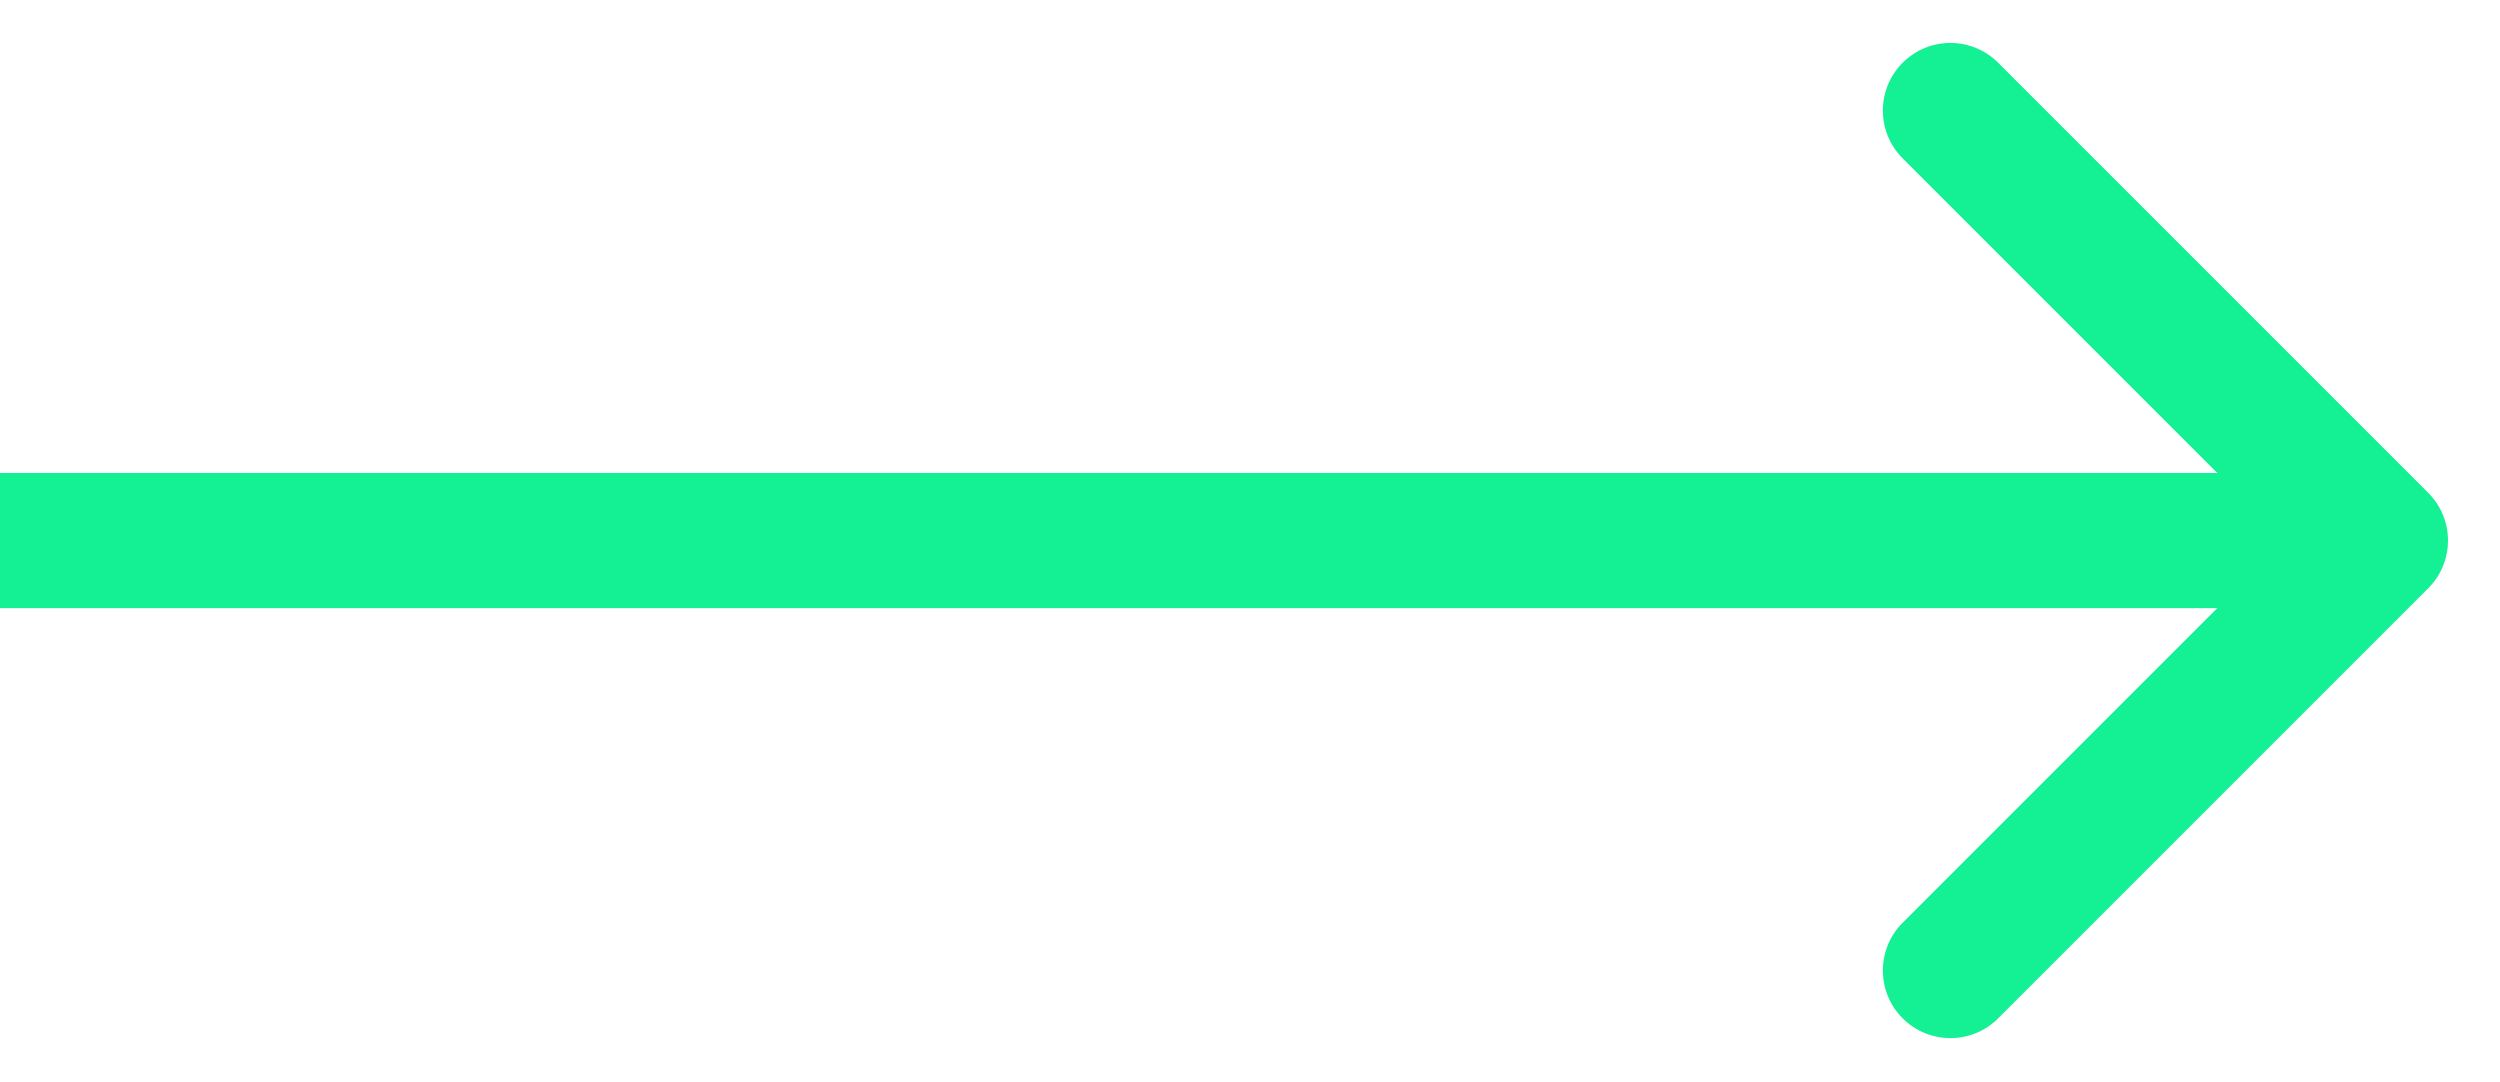
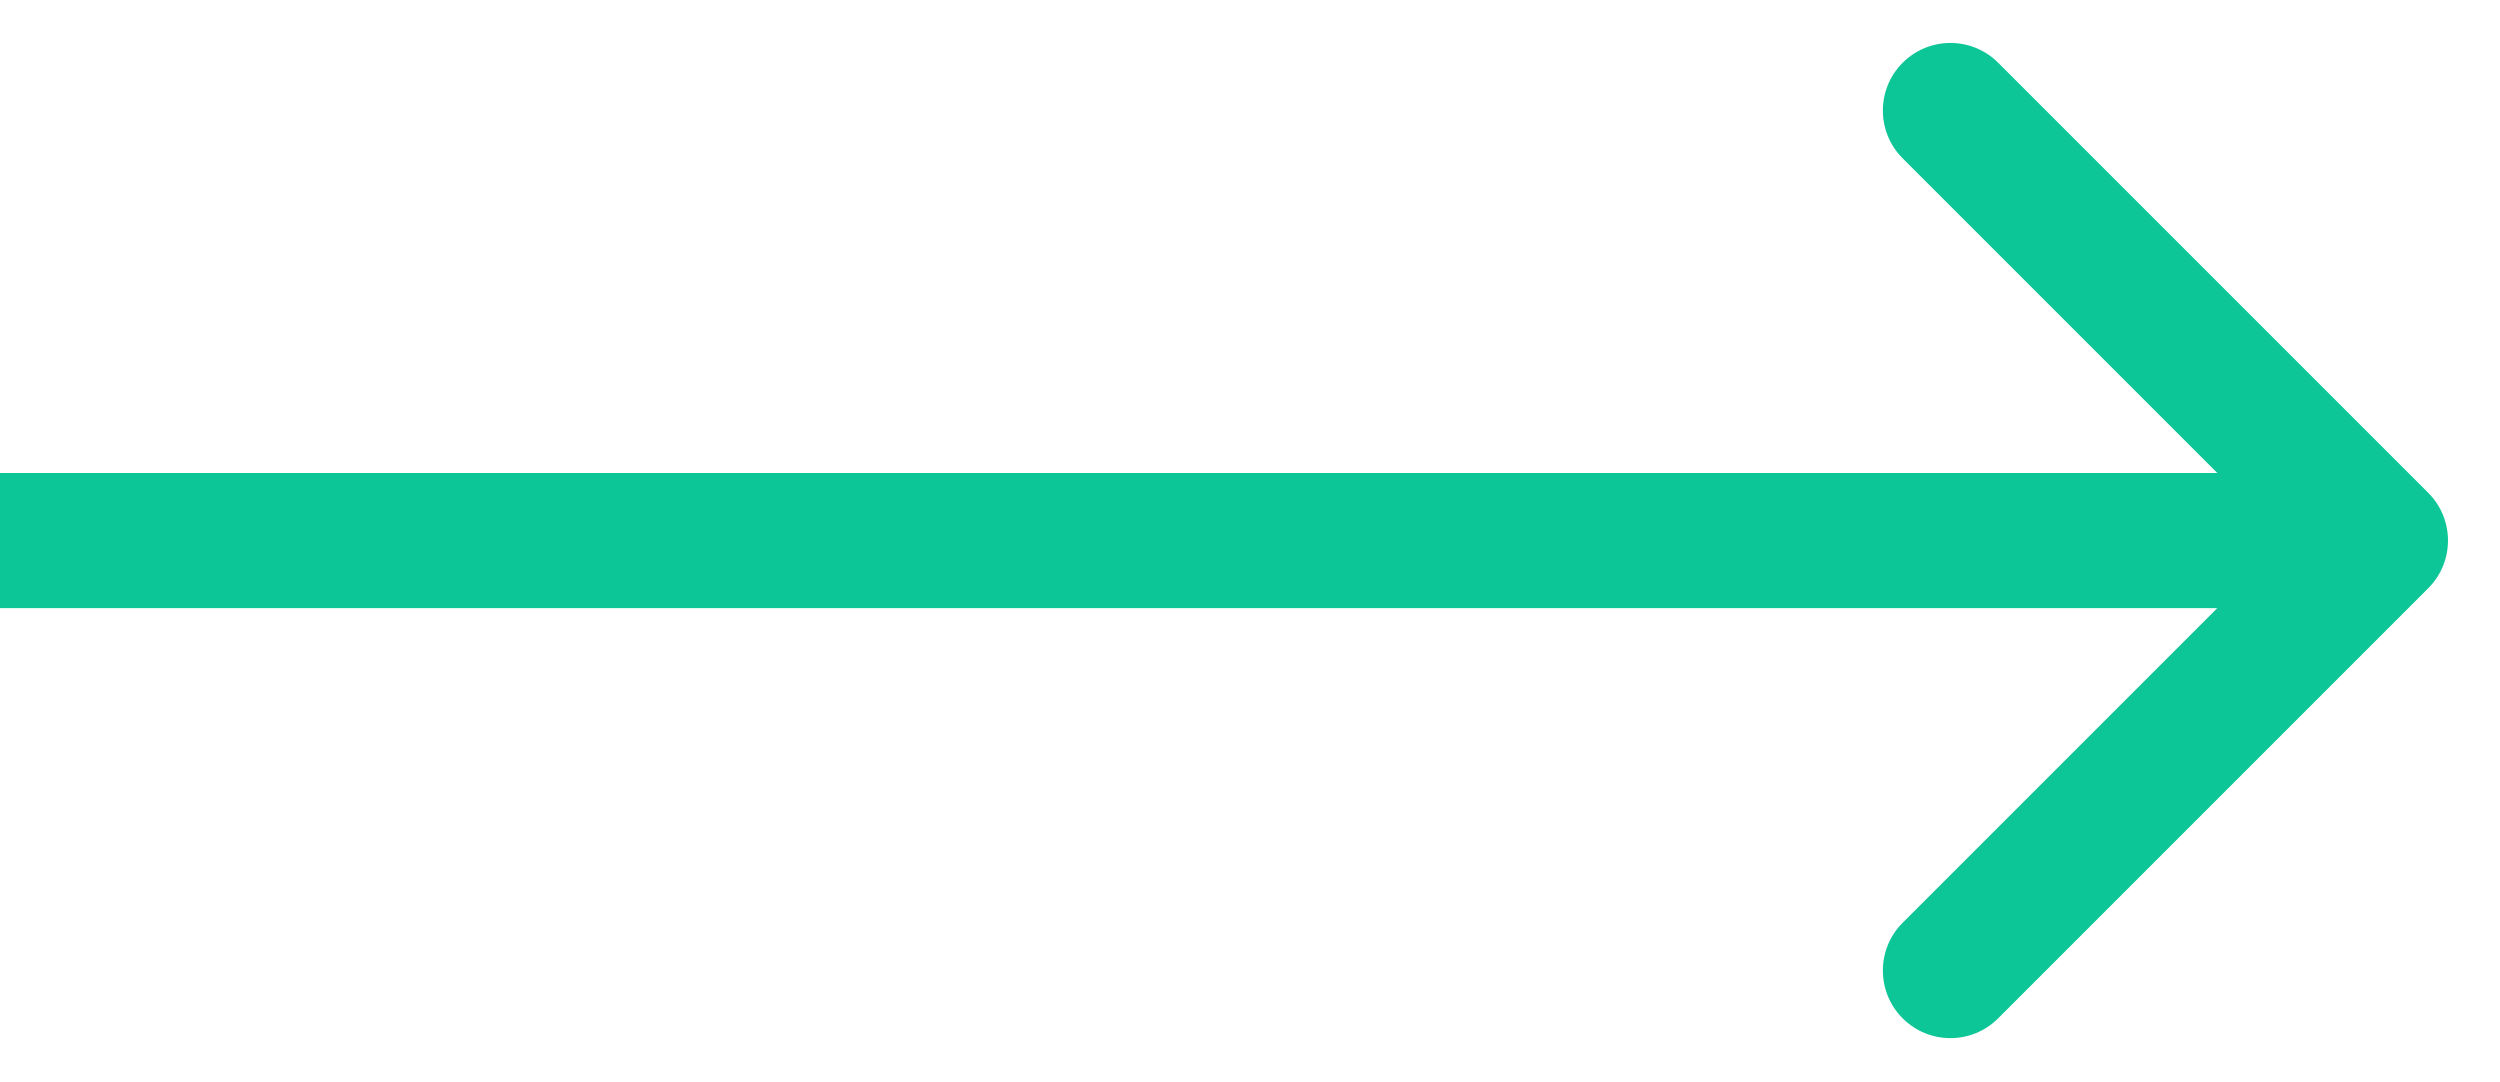
<svg xmlns="http://www.w3.org/2000/svg" width="37" height="16" viewBox="0 0 37 16" fill="none">
-   <path d="M35.937 8.707C36.328 8.317 36.328 7.683 35.937 7.293L29.573 0.929C29.183 0.538 28.55 0.538 28.159 0.929C27.769 1.319 27.769 1.953 28.159 2.343L33.816 8L28.159 13.657C27.769 14.047 27.769 14.681 28.159 15.071C28.55 15.462 29.183 15.462 29.573 15.071L35.937 8.707ZM-4.65648e-10 9L35.23 9L35.23 7L4.65648e-10 7L-4.65648e-10 9Z" fill="#14F194" />
+   <path d="M35.937 8.707C36.328 8.317 36.328 7.683 35.937 7.293L29.573 0.929C29.183 0.538 28.55 0.538 28.159 0.929C27.769 1.319 27.769 1.953 28.159 2.343L33.816 8L28.159 13.657C27.769 14.047 27.769 14.681 28.159 15.071C28.55 15.462 29.183 15.462 29.573 15.071L35.937 8.707ZM0 9L35.23 9L35.23 7L0 7V9Z" fill="#0CC697" />
</svg>
